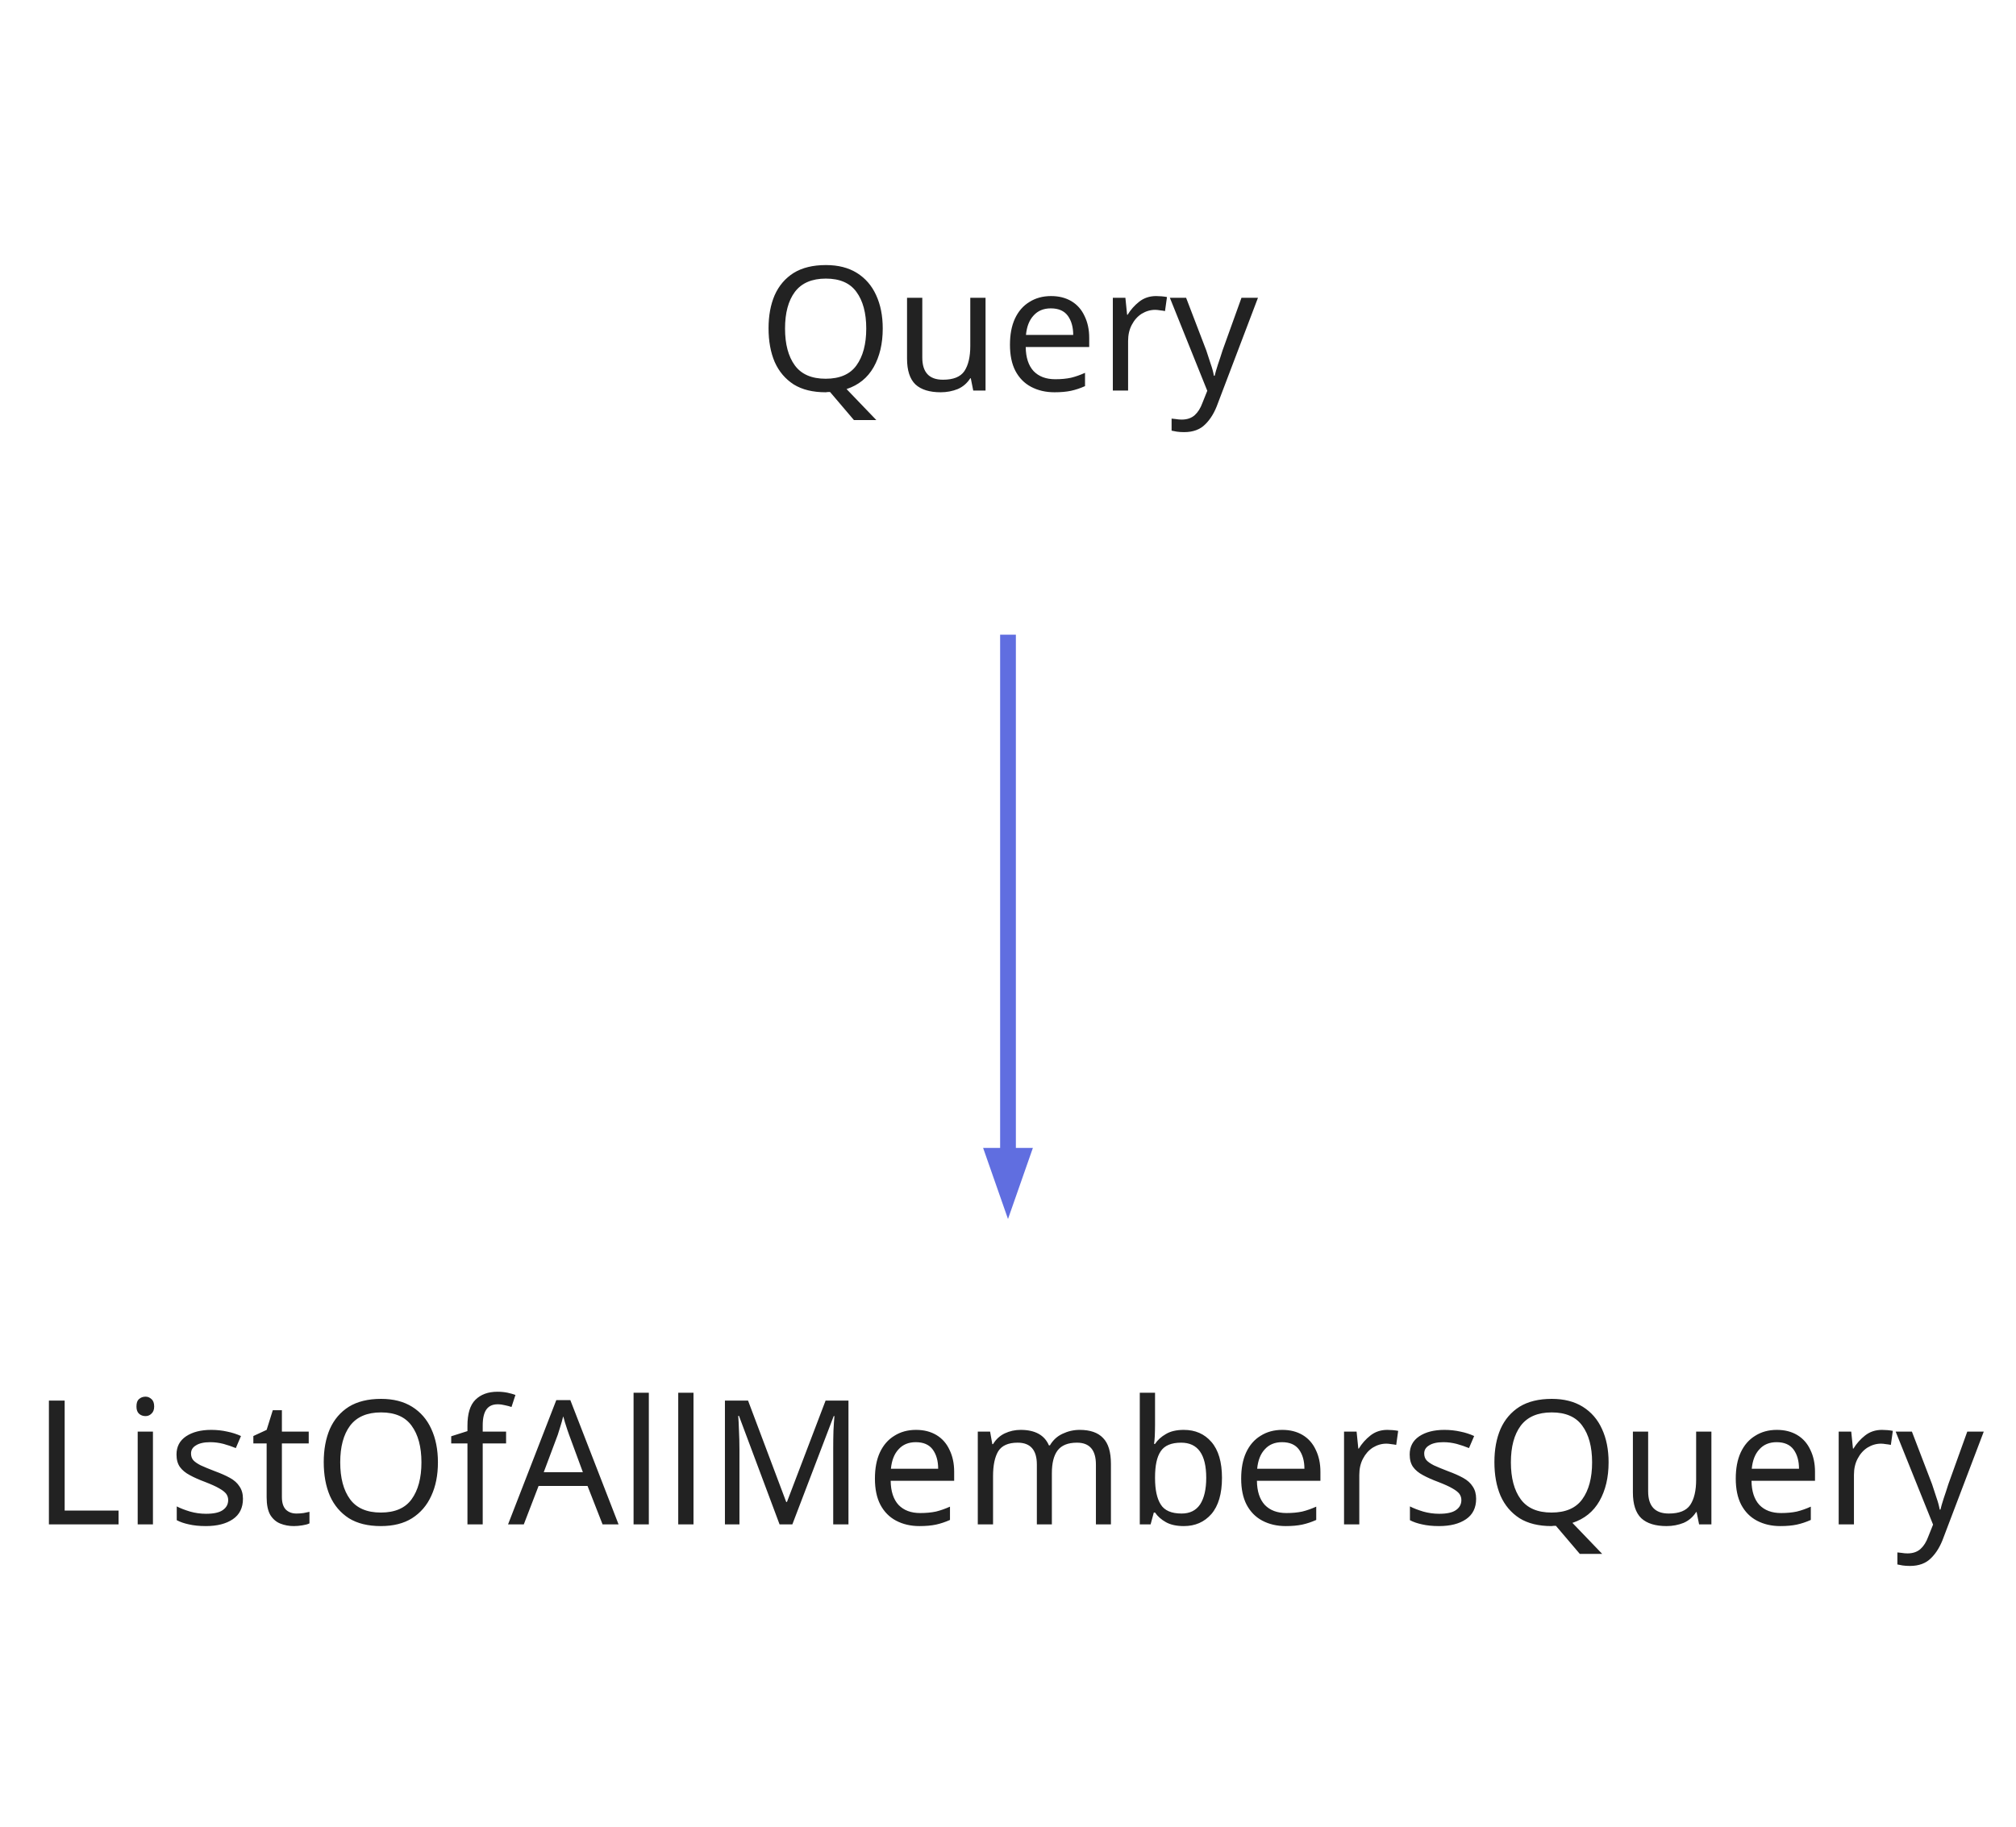
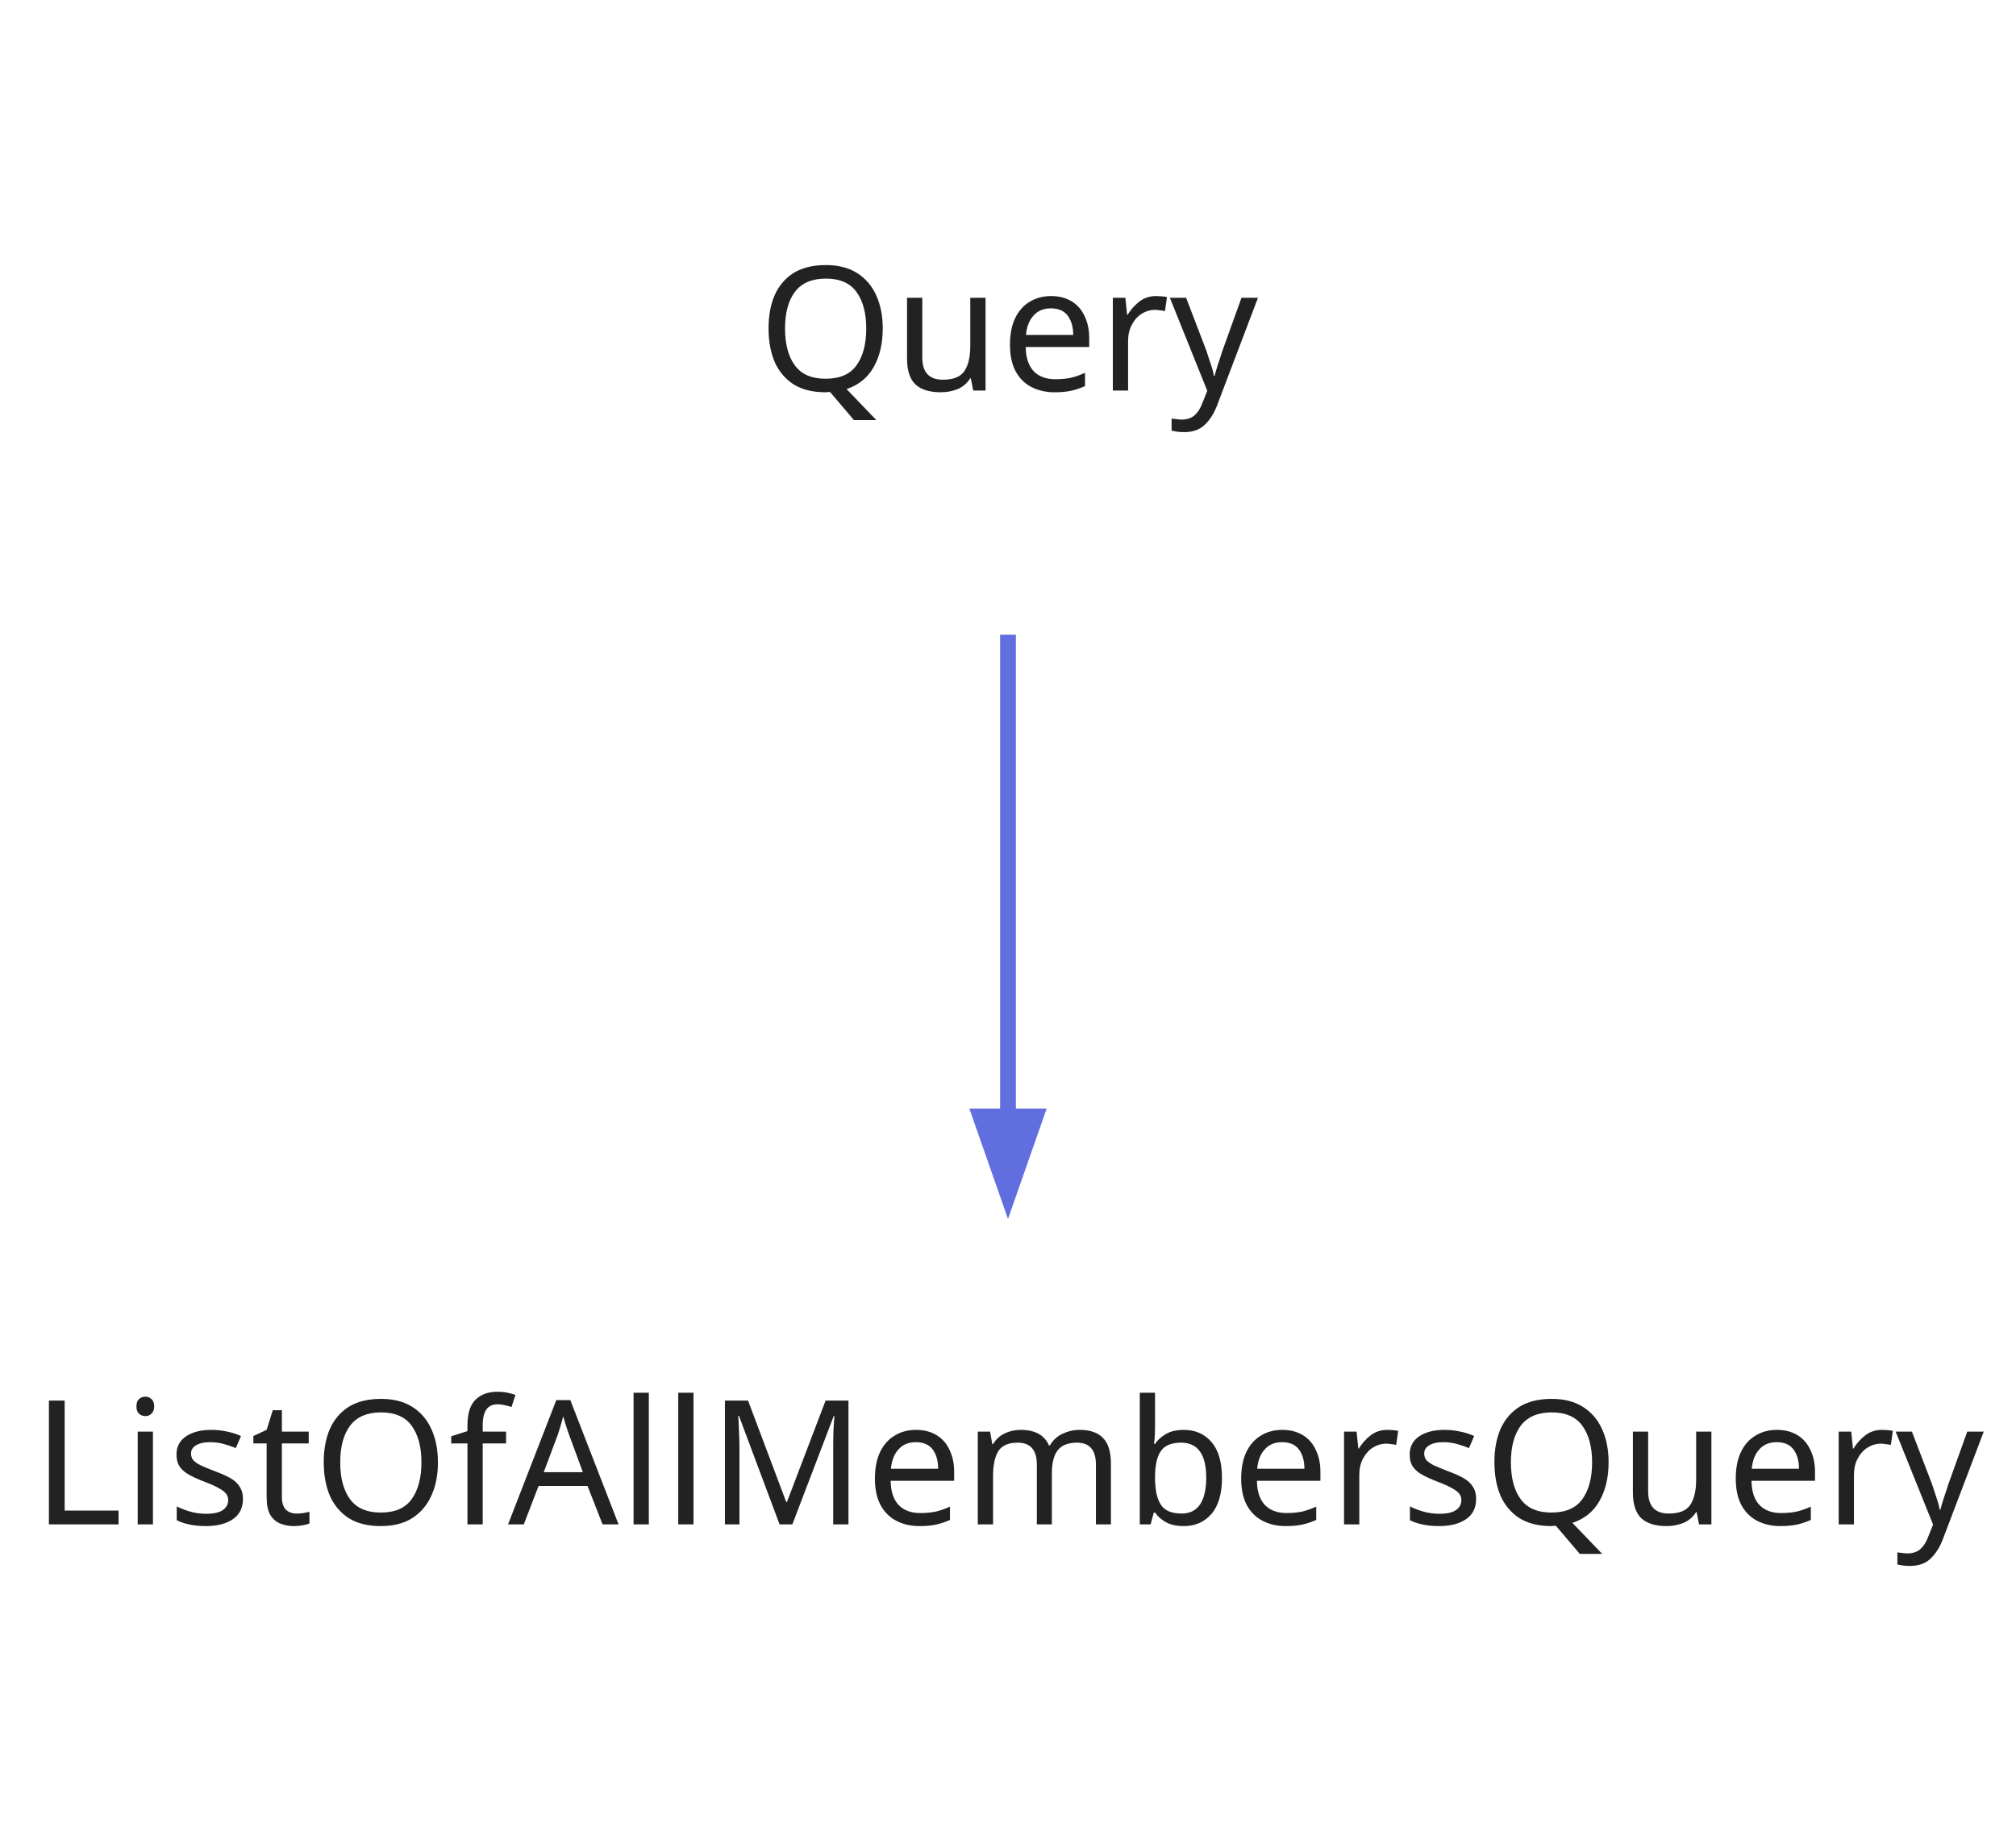
<svg xmlns="http://www.w3.org/2000/svg" width="128pt" height="116pt" viewBox="0.00 0.00 128.00 116.00">
  <g id="graph0" class="graph" transform="scale(1 1) rotate(0) translate(4 112)">
    <polygon fill="none" stroke="none" points="-4,4 -4,-112 124,-112 124,4 -4,4" />
    <g id="node1" class="node">
      <text text-anchor="middle" x="60" y="-87.2" font-family="Segoe UI" font-size="11.00" fill="#222222">Query</text>
    </g>
    <g id="node2" class="node">
      <text text-anchor="middle" x="60" y="-15.2" font-family="Segoe UI" font-size="11.00" fill="#222222">ListOfAllMembersQuery</text>
    </g>
    <g id="edge1" class="edge">
-       <path fill="none" stroke="#606ee0" d="M60,-71.697C60,-61.694 60,-49.074 60,-38.693" />
-       <polygon fill="#606ee0" stroke="#606ee0" points="60.875,-38.604 60,-36.104 59.125,-38.604 60.875,-38.604" />
+       <path fill="none" stroke="#606ee0" d="M60,-71.697C60,-62.457 60,-50.984 60,-41.105" />
+       <polygon fill="#606ee0" stroke="#606ee0" points="61.75,-41.104 60,-36.104 58.25,-41.104 61.75,-41.104" />
    </g>
  </g>
</svg>
